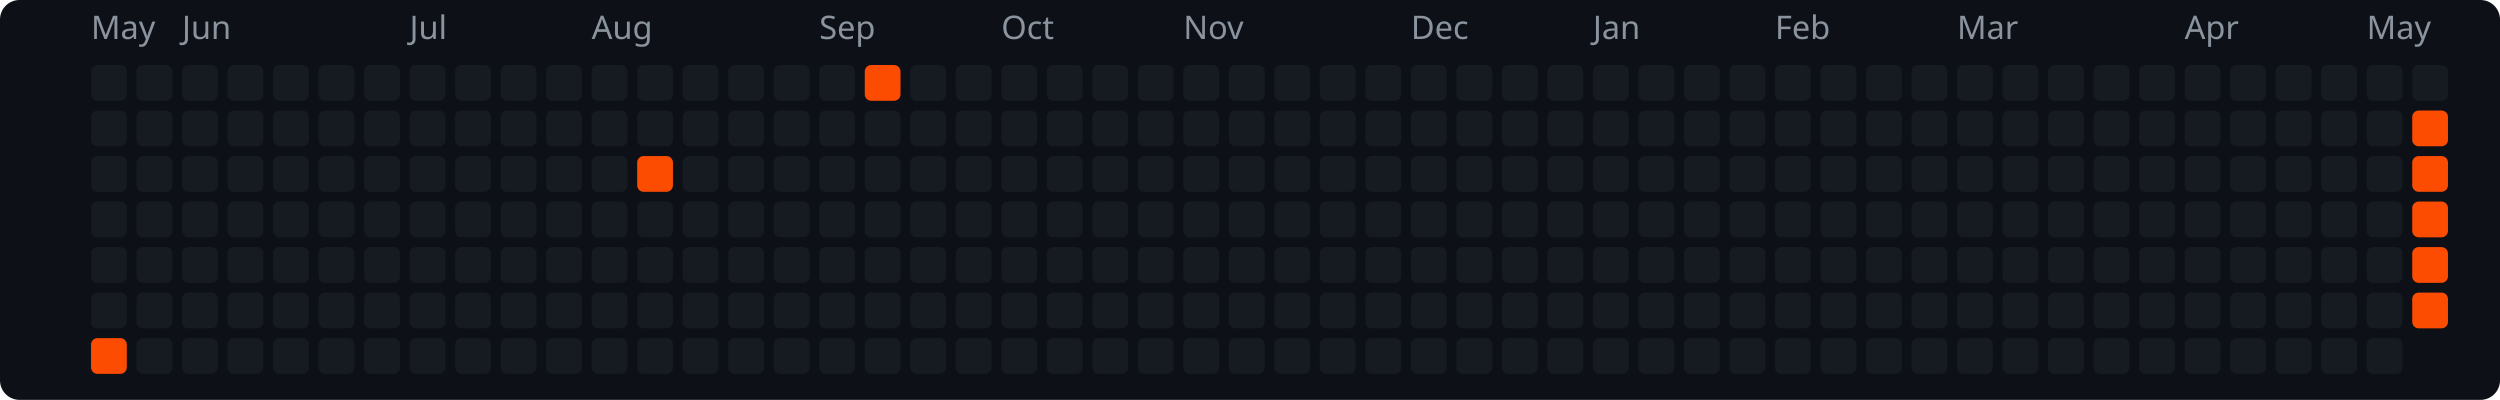
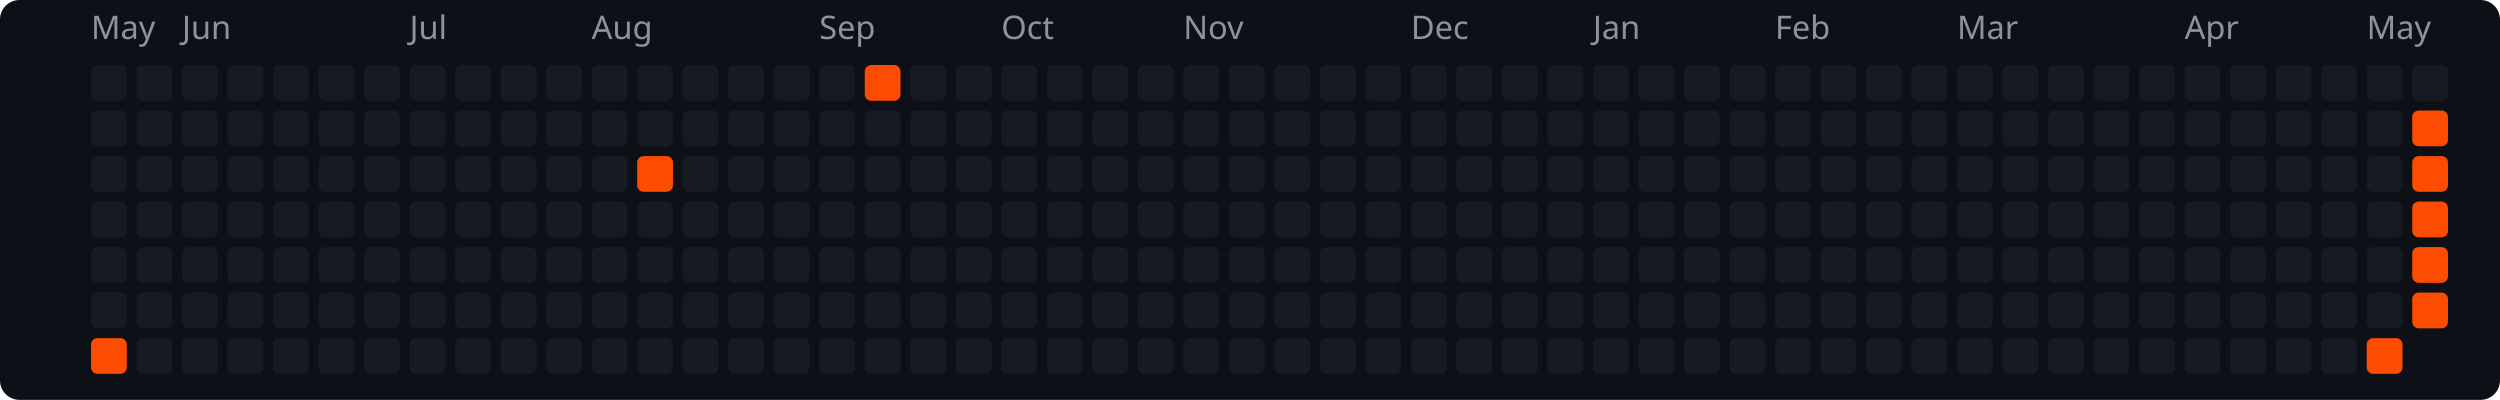
<svg xmlns="http://www.w3.org/2000/svg" width="769" height="123" viewBox="0 0 769 123">
  <rect width="769" height="123" rx="6" fill="#0d1117" />
  <text x="28" y="12" fill="#8b949e" font-size="10" font-family="system-ui,sans-serif">May</text>
  <text x="56" y="12" fill="#8b949e" font-size="10" font-family="system-ui,sans-serif">Jun</text>
  <text x="126" y="12" fill="#8b949e" font-size="10" font-family="system-ui,sans-serif">Jul</text>
  <text x="182" y="12" fill="#8b949e" font-size="10" font-family="system-ui,sans-serif">Aug</text>
  <text x="252" y="12" fill="#8b949e" font-size="10" font-family="system-ui,sans-serif">Sep</text>
  <text x="308" y="12" fill="#8b949e" font-size="10" font-family="system-ui,sans-serif">Oct</text>
  <text x="364" y="12" fill="#8b949e" font-size="10" font-family="system-ui,sans-serif">Nov</text>
  <text x="434" y="12" fill="#8b949e" font-size="10" font-family="system-ui,sans-serif">Dec</text>
  <text x="490" y="12" fill="#8b949e" font-size="10" font-family="system-ui,sans-serif">Jan</text>
  <text x="546" y="12" fill="#8b949e" font-size="10" font-family="system-ui,sans-serif">Feb</text>
  <text x="602" y="12" fill="#8b949e" font-size="10" font-family="system-ui,sans-serif">Mar</text>
  <text x="672" y="12" fill="#8b949e" font-size="10" font-family="system-ui,sans-serif">Apr</text>
  <text x="728" y="12" fill="#8b949e" font-size="10" font-family="system-ui,sans-serif">May</text>
  <rect x="28" y="20" width="11" height="11" rx="2" fill="#161b22" />
  <rect x="28" y="34" width="11" height="11" rx="2" fill="#161b22" />
  <rect x="28" y="48" width="11" height="11" rx="2" fill="#161b22" />
  <rect x="28" y="62" width="11" height="11" rx="2" fill="#161b22" />
  <rect x="28" y="76" width="11" height="11" rx="2" fill="#161b22" />
  <rect x="28" y="90" width="11" height="11" rx="2" fill="#161b22" />
  <rect x="28" y="104" width="11" height="11" rx="2" fill="#fc4c02" />
  <rect x="42" y="20" width="11" height="11" rx="2" fill="#161b22" />
  <rect x="42" y="34" width="11" height="11" rx="2" fill="#161b22" />
  <rect x="42" y="48" width="11" height="11" rx="2" fill="#161b22" />
  <rect x="42" y="62" width="11" height="11" rx="2" fill="#161b22" />
  <rect x="42" y="76" width="11" height="11" rx="2" fill="#161b22" />
  <rect x="42" y="90" width="11" height="11" rx="2" fill="#161b22" />
  <rect x="42" y="104" width="11" height="11" rx="2" fill="#161b22" />
  <rect x="56" y="20" width="11" height="11" rx="2" fill="#161b22" />
  <rect x="56" y="34" width="11" height="11" rx="2" fill="#161b22" />
  <rect x="56" y="48" width="11" height="11" rx="2" fill="#161b22" />
  <rect x="56" y="62" width="11" height="11" rx="2" fill="#161b22" />
  <rect x="56" y="76" width="11" height="11" rx="2" fill="#161b22" />
  <rect x="56" y="90" width="11" height="11" rx="2" fill="#161b22" />
  <rect x="56" y="104" width="11" height="11" rx="2" fill="#161b22" />
  <rect x="70" y="20" width="11" height="11" rx="2" fill="#161b22" />
  <rect x="70" y="34" width="11" height="11" rx="2" fill="#161b22" />
  <rect x="70" y="48" width="11" height="11" rx="2" fill="#161b22" />
  <rect x="70" y="62" width="11" height="11" rx="2" fill="#161b22" />
  <rect x="70" y="76" width="11" height="11" rx="2" fill="#161b22" />
  <rect x="70" y="90" width="11" height="11" rx="2" fill="#161b22" />
  <rect x="70" y="104" width="11" height="11" rx="2" fill="#161b22" />
  <rect x="84" y="20" width="11" height="11" rx="2" fill="#161b22" />
  <rect x="84" y="34" width="11" height="11" rx="2" fill="#161b22" />
  <rect x="84" y="48" width="11" height="11" rx="2" fill="#161b22" />
  <rect x="84" y="62" width="11" height="11" rx="2" fill="#161b22" />
  <rect x="84" y="76" width="11" height="11" rx="2" fill="#161b22" />
  <rect x="84" y="90" width="11" height="11" rx="2" fill="#161b22" />
  <rect x="84" y="104" width="11" height="11" rx="2" fill="#161b22" />
  <rect x="98" y="20" width="11" height="11" rx="2" fill="#161b22" />
  <rect x="98" y="34" width="11" height="11" rx="2" fill="#161b22" />
  <rect x="98" y="48" width="11" height="11" rx="2" fill="#161b22" />
  <rect x="98" y="62" width="11" height="11" rx="2" fill="#161b22" />
  <rect x="98" y="76" width="11" height="11" rx="2" fill="#161b22" />
  <rect x="98" y="90" width="11" height="11" rx="2" fill="#161b22" />
  <rect x="98" y="104" width="11" height="11" rx="2" fill="#161b22" />
  <rect x="112" y="20" width="11" height="11" rx="2" fill="#161b22" />
  <rect x="112" y="34" width="11" height="11" rx="2" fill="#161b22" />
  <rect x="112" y="48" width="11" height="11" rx="2" fill="#161b22" />
  <rect x="112" y="62" width="11" height="11" rx="2" fill="#161b22" />
  <rect x="112" y="76" width="11" height="11" rx="2" fill="#161b22" />
  <rect x="112" y="90" width="11" height="11" rx="2" fill="#161b22" />
  <rect x="112" y="104" width="11" height="11" rx="2" fill="#161b22" />
  <rect x="126" y="20" width="11" height="11" rx="2" fill="#161b22" />
  <rect x="126" y="34" width="11" height="11" rx="2" fill="#161b22" />
  <rect x="126" y="48" width="11" height="11" rx="2" fill="#161b22" />
  <rect x="126" y="62" width="11" height="11" rx="2" fill="#161b22" />
  <rect x="126" y="76" width="11" height="11" rx="2" fill="#161b22" />
  <rect x="126" y="90" width="11" height="11" rx="2" fill="#161b22" />
  <rect x="126" y="104" width="11" height="11" rx="2" fill="#161b22" />
  <rect x="140" y="20" width="11" height="11" rx="2" fill="#161b22" />
  <rect x="140" y="34" width="11" height="11" rx="2" fill="#161b22" />
  <rect x="140" y="48" width="11" height="11" rx="2" fill="#161b22" />
  <rect x="140" y="62" width="11" height="11" rx="2" fill="#161b22" />
  <rect x="140" y="76" width="11" height="11" rx="2" fill="#161b22" />
  <rect x="140" y="90" width="11" height="11" rx="2" fill="#161b22" />
  <rect x="140" y="104" width="11" height="11" rx="2" fill="#161b22" />
  <rect x="154" y="20" width="11" height="11" rx="2" fill="#161b22" />
  <rect x="154" y="34" width="11" height="11" rx="2" fill="#161b22" />
  <rect x="154" y="48" width="11" height="11" rx="2" fill="#161b22" />
  <rect x="154" y="62" width="11" height="11" rx="2" fill="#161b22" />
  <rect x="154" y="76" width="11" height="11" rx="2" fill="#161b22" />
  <rect x="154" y="90" width="11" height="11" rx="2" fill="#161b22" />
  <rect x="154" y="104" width="11" height="11" rx="2" fill="#161b22" />
  <rect x="168" y="20" width="11" height="11" rx="2" fill="#161b22" />
  <rect x="168" y="34" width="11" height="11" rx="2" fill="#161b22" />
  <rect x="168" y="48" width="11" height="11" rx="2" fill="#161b22" />
  <rect x="168" y="62" width="11" height="11" rx="2" fill="#161b22" />
  <rect x="168" y="76" width="11" height="11" rx="2" fill="#161b22" />
  <rect x="168" y="90" width="11" height="11" rx="2" fill="#161b22" />
  <rect x="168" y="104" width="11" height="11" rx="2" fill="#161b22" />
  <rect x="182" y="20" width="11" height="11" rx="2" fill="#161b22" />
  <rect x="182" y="34" width="11" height="11" rx="2" fill="#161b22" />
  <rect x="182" y="48" width="11" height="11" rx="2" fill="#161b22" />
  <rect x="182" y="62" width="11" height="11" rx="2" fill="#161b22" />
  <rect x="182" y="76" width="11" height="11" rx="2" fill="#161b22" />
  <rect x="182" y="90" width="11" height="11" rx="2" fill="#161b22" />
  <rect x="182" y="104" width="11" height="11" rx="2" fill="#161b22" />
  <rect x="196" y="20" width="11" height="11" rx="2" fill="#161b22" />
  <rect x="196" y="34" width="11" height="11" rx="2" fill="#161b22" />
  <rect x="196" y="48" width="11" height="11" rx="2" fill="#fc4c02" />
  <rect x="196" y="62" width="11" height="11" rx="2" fill="#161b22" />
  <rect x="196" y="76" width="11" height="11" rx="2" fill="#161b22" />
  <rect x="196" y="90" width="11" height="11" rx="2" fill="#161b22" />
  <rect x="196" y="104" width="11" height="11" rx="2" fill="#161b22" />
  <rect x="210" y="20" width="11" height="11" rx="2" fill="#161b22" />
  <rect x="210" y="34" width="11" height="11" rx="2" fill="#161b22" />
  <rect x="210" y="48" width="11" height="11" rx="2" fill="#161b22" />
  <rect x="210" y="62" width="11" height="11" rx="2" fill="#161b22" />
  <rect x="210" y="76" width="11" height="11" rx="2" fill="#161b22" />
  <rect x="210" y="90" width="11" height="11" rx="2" fill="#161b22" />
  <rect x="210" y="104" width="11" height="11" rx="2" fill="#161b22" />
  <rect x="224" y="20" width="11" height="11" rx="2" fill="#161b22" />
  <rect x="224" y="34" width="11" height="11" rx="2" fill="#161b22" />
  <rect x="224" y="48" width="11" height="11" rx="2" fill="#161b22" />
  <rect x="224" y="62" width="11" height="11" rx="2" fill="#161b22" />
  <rect x="224" y="76" width="11" height="11" rx="2" fill="#161b22" />
  <rect x="224" y="90" width="11" height="11" rx="2" fill="#161b22" />
  <rect x="224" y="104" width="11" height="11" rx="2" fill="#161b22" />
  <rect x="238" y="20" width="11" height="11" rx="2" fill="#161b22" />
  <rect x="238" y="34" width="11" height="11" rx="2" fill="#161b22" />
  <rect x="238" y="48" width="11" height="11" rx="2" fill="#161b22" />
  <rect x="238" y="62" width="11" height="11" rx="2" fill="#161b22" />
  <rect x="238" y="76" width="11" height="11" rx="2" fill="#161b22" />
  <rect x="238" y="90" width="11" height="11" rx="2" fill="#161b22" />
  <rect x="238" y="104" width="11" height="11" rx="2" fill="#161b22" />
  <rect x="252" y="20" width="11" height="11" rx="2" fill="#161b22" />
  <rect x="252" y="34" width="11" height="11" rx="2" fill="#161b22" />
  <rect x="252" y="48" width="11" height="11" rx="2" fill="#161b22" />
  <rect x="252" y="62" width="11" height="11" rx="2" fill="#161b22" />
  <rect x="252" y="76" width="11" height="11" rx="2" fill="#161b22" />
  <rect x="252" y="90" width="11" height="11" rx="2" fill="#161b22" />
  <rect x="252" y="104" width="11" height="11" rx="2" fill="#161b22" />
  <rect x="266" y="20" width="11" height="11" rx="2" fill="#fc4c02" />
  <rect x="266" y="34" width="11" height="11" rx="2" fill="#161b22" />
  <rect x="266" y="48" width="11" height="11" rx="2" fill="#161b22" />
  <rect x="266" y="62" width="11" height="11" rx="2" fill="#161b22" />
  <rect x="266" y="76" width="11" height="11" rx="2" fill="#161b22" />
  <rect x="266" y="90" width="11" height="11" rx="2" fill="#161b22" />
  <rect x="266" y="104" width="11" height="11" rx="2" fill="#161b22" />
  <rect x="280" y="20" width="11" height="11" rx="2" fill="#161b22" />
  <rect x="280" y="34" width="11" height="11" rx="2" fill="#161b22" />
  <rect x="280" y="48" width="11" height="11" rx="2" fill="#161b22" />
  <rect x="280" y="62" width="11" height="11" rx="2" fill="#161b22" />
  <rect x="280" y="76" width="11" height="11" rx="2" fill="#161b22" />
  <rect x="280" y="90" width="11" height="11" rx="2" fill="#161b22" />
  <rect x="280" y="104" width="11" height="11" rx="2" fill="#161b22" />
  <rect x="294" y="20" width="11" height="11" rx="2" fill="#161b22" />
  <rect x="294" y="34" width="11" height="11" rx="2" fill="#161b22" />
  <rect x="294" y="48" width="11" height="11" rx="2" fill="#161b22" />
  <rect x="294" y="62" width="11" height="11" rx="2" fill="#161b22" />
  <rect x="294" y="76" width="11" height="11" rx="2" fill="#161b22" />
  <rect x="294" y="90" width="11" height="11" rx="2" fill="#161b22" />
  <rect x="294" y="104" width="11" height="11" rx="2" fill="#161b22" />
  <rect x="308" y="20" width="11" height="11" rx="2" fill="#161b22" />
  <rect x="308" y="34" width="11" height="11" rx="2" fill="#161b22" />
  <rect x="308" y="48" width="11" height="11" rx="2" fill="#161b22" />
  <rect x="308" y="62" width="11" height="11" rx="2" fill="#161b22" />
  <rect x="308" y="76" width="11" height="11" rx="2" fill="#161b22" />
  <rect x="308" y="90" width="11" height="11" rx="2" fill="#161b22" />
  <rect x="308" y="104" width="11" height="11" rx="2" fill="#161b22" />
  <rect x="322" y="20" width="11" height="11" rx="2" fill="#161b22" />
  <rect x="322" y="34" width="11" height="11" rx="2" fill="#161b22" />
  <rect x="322" y="48" width="11" height="11" rx="2" fill="#161b22" />
  <rect x="322" y="62" width="11" height="11" rx="2" fill="#161b22" />
  <rect x="322" y="76" width="11" height="11" rx="2" fill="#161b22" />
  <rect x="322" y="90" width="11" height="11" rx="2" fill="#161b22" />
  <rect x="322" y="104" width="11" height="11" rx="2" fill="#161b22" />
  <rect x="336" y="20" width="11" height="11" rx="2" fill="#161b22" />
  <rect x="336" y="34" width="11" height="11" rx="2" fill="#161b22" />
  <rect x="336" y="48" width="11" height="11" rx="2" fill="#161b22" />
  <rect x="336" y="62" width="11" height="11" rx="2" fill="#161b22" />
  <rect x="336" y="76" width="11" height="11" rx="2" fill="#161b22" />
  <rect x="336" y="90" width="11" height="11" rx="2" fill="#161b22" />
  <rect x="336" y="104" width="11" height="11" rx="2" fill="#161b22" />
  <rect x="350" y="20" width="11" height="11" rx="2" fill="#161b22" />
  <rect x="350" y="34" width="11" height="11" rx="2" fill="#161b22" />
  <rect x="350" y="48" width="11" height="11" rx="2" fill="#161b22" />
  <rect x="350" y="62" width="11" height="11" rx="2" fill="#161b22" />
  <rect x="350" y="76" width="11" height="11" rx="2" fill="#161b22" />
  <rect x="350" y="90" width="11" height="11" rx="2" fill="#161b22" />
  <rect x="350" y="104" width="11" height="11" rx="2" fill="#161b22" />
  <rect x="364" y="20" width="11" height="11" rx="2" fill="#161b22" />
  <rect x="364" y="34" width="11" height="11" rx="2" fill="#161b22" />
  <rect x="364" y="48" width="11" height="11" rx="2" fill="#161b22" />
  <rect x="364" y="62" width="11" height="11" rx="2" fill="#161b22" />
  <rect x="364" y="76" width="11" height="11" rx="2" fill="#161b22" />
  <rect x="364" y="90" width="11" height="11" rx="2" fill="#161b22" />
  <rect x="364" y="104" width="11" height="11" rx="2" fill="#161b22" />
  <rect x="378" y="20" width="11" height="11" rx="2" fill="#161b22" />
  <rect x="378" y="34" width="11" height="11" rx="2" fill="#161b22" />
  <rect x="378" y="48" width="11" height="11" rx="2" fill="#161b22" />
  <rect x="378" y="62" width="11" height="11" rx="2" fill="#161b22" />
  <rect x="378" y="76" width="11" height="11" rx="2" fill="#161b22" />
  <rect x="378" y="90" width="11" height="11" rx="2" fill="#161b22" />
  <rect x="378" y="104" width="11" height="11" rx="2" fill="#161b22" />
  <rect x="392" y="20" width="11" height="11" rx="2" fill="#161b22" />
  <rect x="392" y="34" width="11" height="11" rx="2" fill="#161b22" />
  <rect x="392" y="48" width="11" height="11" rx="2" fill="#161b22" />
  <rect x="392" y="62" width="11" height="11" rx="2" fill="#161b22" />
  <rect x="392" y="76" width="11" height="11" rx="2" fill="#161b22" />
  <rect x="392" y="90" width="11" height="11" rx="2" fill="#161b22" />
  <rect x="392" y="104" width="11" height="11" rx="2" fill="#161b22" />
  <rect x="406" y="20" width="11" height="11" rx="2" fill="#161b22" />
  <rect x="406" y="34" width="11" height="11" rx="2" fill="#161b22" />
  <rect x="406" y="48" width="11" height="11" rx="2" fill="#161b22" />
  <rect x="406" y="62" width="11" height="11" rx="2" fill="#161b22" />
  <rect x="406" y="76" width="11" height="11" rx="2" fill="#161b22" />
  <rect x="406" y="90" width="11" height="11" rx="2" fill="#161b22" />
  <rect x="406" y="104" width="11" height="11" rx="2" fill="#161b22" />
  <rect x="420" y="20" width="11" height="11" rx="2" fill="#161b22" />
  <rect x="420" y="34" width="11" height="11" rx="2" fill="#161b22" />
  <rect x="420" y="48" width="11" height="11" rx="2" fill="#161b22" />
  <rect x="420" y="62" width="11" height="11" rx="2" fill="#161b22" />
  <rect x="420" y="76" width="11" height="11" rx="2" fill="#161b22" />
  <rect x="420" y="90" width="11" height="11" rx="2" fill="#161b22" />
  <rect x="420" y="104" width="11" height="11" rx="2" fill="#161b22" />
  <rect x="434" y="20" width="11" height="11" rx="2" fill="#161b22" />
  <rect x="434" y="34" width="11" height="11" rx="2" fill="#161b22" />
  <rect x="434" y="48" width="11" height="11" rx="2" fill="#161b22" />
  <rect x="434" y="62" width="11" height="11" rx="2" fill="#161b22" />
  <rect x="434" y="76" width="11" height="11" rx="2" fill="#161b22" />
  <rect x="434" y="90" width="11" height="11" rx="2" fill="#161b22" />
  <rect x="434" y="104" width="11" height="11" rx="2" fill="#161b22" />
  <rect x="448" y="20" width="11" height="11" rx="2" fill="#161b22" />
  <rect x="448" y="34" width="11" height="11" rx="2" fill="#161b22" />
  <rect x="448" y="48" width="11" height="11" rx="2" fill="#161b22" />
  <rect x="448" y="62" width="11" height="11" rx="2" fill="#161b22" />
  <rect x="448" y="76" width="11" height="11" rx="2" fill="#161b22" />
  <rect x="448" y="90" width="11" height="11" rx="2" fill="#161b22" />
  <rect x="448" y="104" width="11" height="11" rx="2" fill="#161b22" />
  <rect x="462" y="20" width="11" height="11" rx="2" fill="#161b22" />
  <rect x="462" y="34" width="11" height="11" rx="2" fill="#161b22" />
  <rect x="462" y="48" width="11" height="11" rx="2" fill="#161b22" />
  <rect x="462" y="62" width="11" height="11" rx="2" fill="#161b22" />
  <rect x="462" y="76" width="11" height="11" rx="2" fill="#161b22" />
  <rect x="462" y="90" width="11" height="11" rx="2" fill="#161b22" />
  <rect x="462" y="104" width="11" height="11" rx="2" fill="#161b22" />
  <rect x="476" y="20" width="11" height="11" rx="2" fill="#161b22" />
  <rect x="476" y="34" width="11" height="11" rx="2" fill="#161b22" />
  <rect x="476" y="48" width="11" height="11" rx="2" fill="#161b22" />
  <rect x="476" y="62" width="11" height="11" rx="2" fill="#161b22" />
  <rect x="476" y="76" width="11" height="11" rx="2" fill="#161b22" />
  <rect x="476" y="90" width="11" height="11" rx="2" fill="#161b22" />
  <rect x="476" y="104" width="11" height="11" rx="2" fill="#161b22" />
  <rect x="490" y="20" width="11" height="11" rx="2" fill="#161b22" />
  <rect x="490" y="34" width="11" height="11" rx="2" fill="#161b22" />
  <rect x="490" y="48" width="11" height="11" rx="2" fill="#161b22" />
  <rect x="490" y="62" width="11" height="11" rx="2" fill="#161b22" />
  <rect x="490" y="76" width="11" height="11" rx="2" fill="#161b22" />
  <rect x="490" y="90" width="11" height="11" rx="2" fill="#161b22" />
  <rect x="490" y="104" width="11" height="11" rx="2" fill="#161b22" />
  <rect x="504" y="20" width="11" height="11" rx="2" fill="#161b22" />
  <rect x="504" y="34" width="11" height="11" rx="2" fill="#161b22" />
  <rect x="504" y="48" width="11" height="11" rx="2" fill="#161b22" />
  <rect x="504" y="62" width="11" height="11" rx="2" fill="#161b22" />
  <rect x="504" y="76" width="11" height="11" rx="2" fill="#161b22" />
  <rect x="504" y="90" width="11" height="11" rx="2" fill="#161b22" />
  <rect x="504" y="104" width="11" height="11" rx="2" fill="#161b22" />
  <rect x="518" y="20" width="11" height="11" rx="2" fill="#161b22" />
  <rect x="518" y="34" width="11" height="11" rx="2" fill="#161b22" />
  <rect x="518" y="48" width="11" height="11" rx="2" fill="#161b22" />
  <rect x="518" y="62" width="11" height="11" rx="2" fill="#161b22" />
  <rect x="518" y="76" width="11" height="11" rx="2" fill="#161b22" />
  <rect x="518" y="90" width="11" height="11" rx="2" fill="#161b22" />
  <rect x="518" y="104" width="11" height="11" rx="2" fill="#161b22" />
  <rect x="532" y="20" width="11" height="11" rx="2" fill="#161b22" />
  <rect x="532" y="34" width="11" height="11" rx="2" fill="#161b22" />
  <rect x="532" y="48" width="11" height="11" rx="2" fill="#161b22" />
  <rect x="532" y="62" width="11" height="11" rx="2" fill="#161b22" />
  <rect x="532" y="76" width="11" height="11" rx="2" fill="#161b22" />
  <rect x="532" y="90" width="11" height="11" rx="2" fill="#161b22" />
  <rect x="532" y="104" width="11" height="11" rx="2" fill="#161b22" />
  <rect x="546" y="20" width="11" height="11" rx="2" fill="#161b22" />
  <rect x="546" y="34" width="11" height="11" rx="2" fill="#161b22" />
  <rect x="546" y="48" width="11" height="11" rx="2" fill="#161b22" />
  <rect x="546" y="62" width="11" height="11" rx="2" fill="#161b22" />
  <rect x="546" y="76" width="11" height="11" rx="2" fill="#161b22" />
  <rect x="546" y="90" width="11" height="11" rx="2" fill="#161b22" />
  <rect x="546" y="104" width="11" height="11" rx="2" fill="#161b22" />
  <rect x="560" y="20" width="11" height="11" rx="2" fill="#161b22" />
  <rect x="560" y="34" width="11" height="11" rx="2" fill="#161b22" />
  <rect x="560" y="48" width="11" height="11" rx="2" fill="#161b22" />
  <rect x="560" y="62" width="11" height="11" rx="2" fill="#161b22" />
  <rect x="560" y="76" width="11" height="11" rx="2" fill="#161b22" />
  <rect x="560" y="90" width="11" height="11" rx="2" fill="#161b22" />
  <rect x="560" y="104" width="11" height="11" rx="2" fill="#161b22" />
  <rect x="574" y="20" width="11" height="11" rx="2" fill="#161b22" />
  <rect x="574" y="34" width="11" height="11" rx="2" fill="#161b22" />
  <rect x="574" y="48" width="11" height="11" rx="2" fill="#161b22" />
  <rect x="574" y="62" width="11" height="11" rx="2" fill="#161b22" />
  <rect x="574" y="76" width="11" height="11" rx="2" fill="#161b22" />
  <rect x="574" y="90" width="11" height="11" rx="2" fill="#161b22" />
  <rect x="574" y="104" width="11" height="11" rx="2" fill="#161b22" />
  <rect x="588" y="20" width="11" height="11" rx="2" fill="#161b22" />
  <rect x="588" y="34" width="11" height="11" rx="2" fill="#161b22" />
  <rect x="588" y="48" width="11" height="11" rx="2" fill="#161b22" />
  <rect x="588" y="62" width="11" height="11" rx="2" fill="#161b22" />
  <rect x="588" y="76" width="11" height="11" rx="2" fill="#161b22" />
  <rect x="588" y="90" width="11" height="11" rx="2" fill="#161b22" />
  <rect x="588" y="104" width="11" height="11" rx="2" fill="#161b22" />
  <rect x="602" y="20" width="11" height="11" rx="2" fill="#161b22" />
  <rect x="602" y="34" width="11" height="11" rx="2" fill="#161b22" />
  <rect x="602" y="48" width="11" height="11" rx="2" fill="#161b22" />
  <rect x="602" y="62" width="11" height="11" rx="2" fill="#161b22" />
  <rect x="602" y="76" width="11" height="11" rx="2" fill="#161b22" />
  <rect x="602" y="90" width="11" height="11" rx="2" fill="#161b22" />
  <rect x="602" y="104" width="11" height="11" rx="2" fill="#161b22" />
  <rect x="616" y="20" width="11" height="11" rx="2" fill="#161b22" />
  <rect x="616" y="34" width="11" height="11" rx="2" fill="#161b22" />
  <rect x="616" y="48" width="11" height="11" rx="2" fill="#161b22" />
  <rect x="616" y="62" width="11" height="11" rx="2" fill="#161b22" />
  <rect x="616" y="76" width="11" height="11" rx="2" fill="#161b22" />
  <rect x="616" y="90" width="11" height="11" rx="2" fill="#161b22" />
  <rect x="616" y="104" width="11" height="11" rx="2" fill="#161b22" />
  <rect x="630" y="20" width="11" height="11" rx="2" fill="#161b22" />
  <rect x="630" y="34" width="11" height="11" rx="2" fill="#161b22" />
  <rect x="630" y="48" width="11" height="11" rx="2" fill="#161b22" />
  <rect x="630" y="62" width="11" height="11" rx="2" fill="#161b22" />
  <rect x="630" y="76" width="11" height="11" rx="2" fill="#161b22" />
  <rect x="630" y="90" width="11" height="11" rx="2" fill="#161b22" />
  <rect x="630" y="104" width="11" height="11" rx="2" fill="#161b22" />
  <rect x="644" y="20" width="11" height="11" rx="2" fill="#161b22" />
  <rect x="644" y="34" width="11" height="11" rx="2" fill="#161b22" />
  <rect x="644" y="48" width="11" height="11" rx="2" fill="#161b22" />
  <rect x="644" y="62" width="11" height="11" rx="2" fill="#161b22" />
  <rect x="644" y="76" width="11" height="11" rx="2" fill="#161b22" />
  <rect x="644" y="90" width="11" height="11" rx="2" fill="#161b22" />
  <rect x="644" y="104" width="11" height="11" rx="2" fill="#161b22" />
  <rect x="658" y="20" width="11" height="11" rx="2" fill="#161b22" />
  <rect x="658" y="34" width="11" height="11" rx="2" fill="#161b22" />
  <rect x="658" y="48" width="11" height="11" rx="2" fill="#161b22" />
  <rect x="658" y="62" width="11" height="11" rx="2" fill="#161b22" />
  <rect x="658" y="76" width="11" height="11" rx="2" fill="#161b22" />
  <rect x="658" y="90" width="11" height="11" rx="2" fill="#161b22" />
  <rect x="658" y="104" width="11" height="11" rx="2" fill="#161b22" />
  <rect x="672" y="20" width="11" height="11" rx="2" fill="#161b22" />
  <rect x="672" y="34" width="11" height="11" rx="2" fill="#161b22" />
  <rect x="672" y="48" width="11" height="11" rx="2" fill="#161b22" />
  <rect x="672" y="62" width="11" height="11" rx="2" fill="#161b22" />
  <rect x="672" y="76" width="11" height="11" rx="2" fill="#161b22" />
  <rect x="672" y="90" width="11" height="11" rx="2" fill="#161b22" />
  <rect x="672" y="104" width="11" height="11" rx="2" fill="#161b22" />
  <rect x="686" y="20" width="11" height="11" rx="2" fill="#161b22" />
  <rect x="686" y="34" width="11" height="11" rx="2" fill="#161b22" />
  <rect x="686" y="48" width="11" height="11" rx="2" fill="#161b22" />
  <rect x="686" y="62" width="11" height="11" rx="2" fill="#161b22" />
  <rect x="686" y="76" width="11" height="11" rx="2" fill="#161b22" />
  <rect x="686" y="90" width="11" height="11" rx="2" fill="#161b22" />
  <rect x="686" y="104" width="11" height="11" rx="2" fill="#161b22" />
  <rect x="700" y="20" width="11" height="11" rx="2" fill="#161b22" />
  <rect x="700" y="34" width="11" height="11" rx="2" fill="#161b22" />
  <rect x="700" y="48" width="11" height="11" rx="2" fill="#161b22" />
  <rect x="700" y="62" width="11" height="11" rx="2" fill="#161b22" />
  <rect x="700" y="76" width="11" height="11" rx="2" fill="#161b22" />
  <rect x="700" y="90" width="11" height="11" rx="2" fill="#161b22" />
  <rect x="700" y="104" width="11" height="11" rx="2" fill="#161b22" />
  <rect x="714" y="20" width="11" height="11" rx="2" fill="#161b22" />
  <rect x="714" y="34" width="11" height="11" rx="2" fill="#161b22" />
  <rect x="714" y="48" width="11" height="11" rx="2" fill="#161b22" />
  <rect x="714" y="62" width="11" height="11" rx="2" fill="#161b22" />
  <rect x="714" y="76" width="11" height="11" rx="2" fill="#161b22" />
  <rect x="714" y="90" width="11" height="11" rx="2" fill="#161b22" />
  <rect x="714" y="104" width="11" height="11" rx="2" fill="#161b22" />
  <rect x="728" y="20" width="11" height="11" rx="2" fill="#161b22" />
  <rect x="728" y="34" width="11" height="11" rx="2" fill="#161b22" />
  <rect x="728" y="48" width="11" height="11" rx="2" fill="#161b22" />
  <rect x="728" y="62" width="11" height="11" rx="2" fill="#161b22" />
  <rect x="728" y="76" width="11" height="11" rx="2" fill="#161b22" />
  <rect x="728" y="90" width="11" height="11" rx="2" fill="#161b22" />
-   <rect x="728" y="104" width="11" height="11" rx="2" fill="#161b22" />
+   <rect x="728" y="104" width="11" height="11" rx="2" fill="#fc4c02" />
  <rect x="742" y="20" width="11" height="11" rx="2" fill="#161b22" />
  <rect x="742" y="34" width="11" height="11" rx="2" fill="#fc4c02" />
  <rect x="742" y="48" width="11" height="11" rx="2" fill="#fc4c02" />
  <rect x="742" y="62" width="11" height="11" rx="2" fill="#fc4c02" />
  <rect x="742" y="76" width="11" height="11" rx="2" fill="#fc4c02" />
  <rect x="742" y="90" width="11" height="11" rx="2" fill="#fc4c02" />
</svg>
